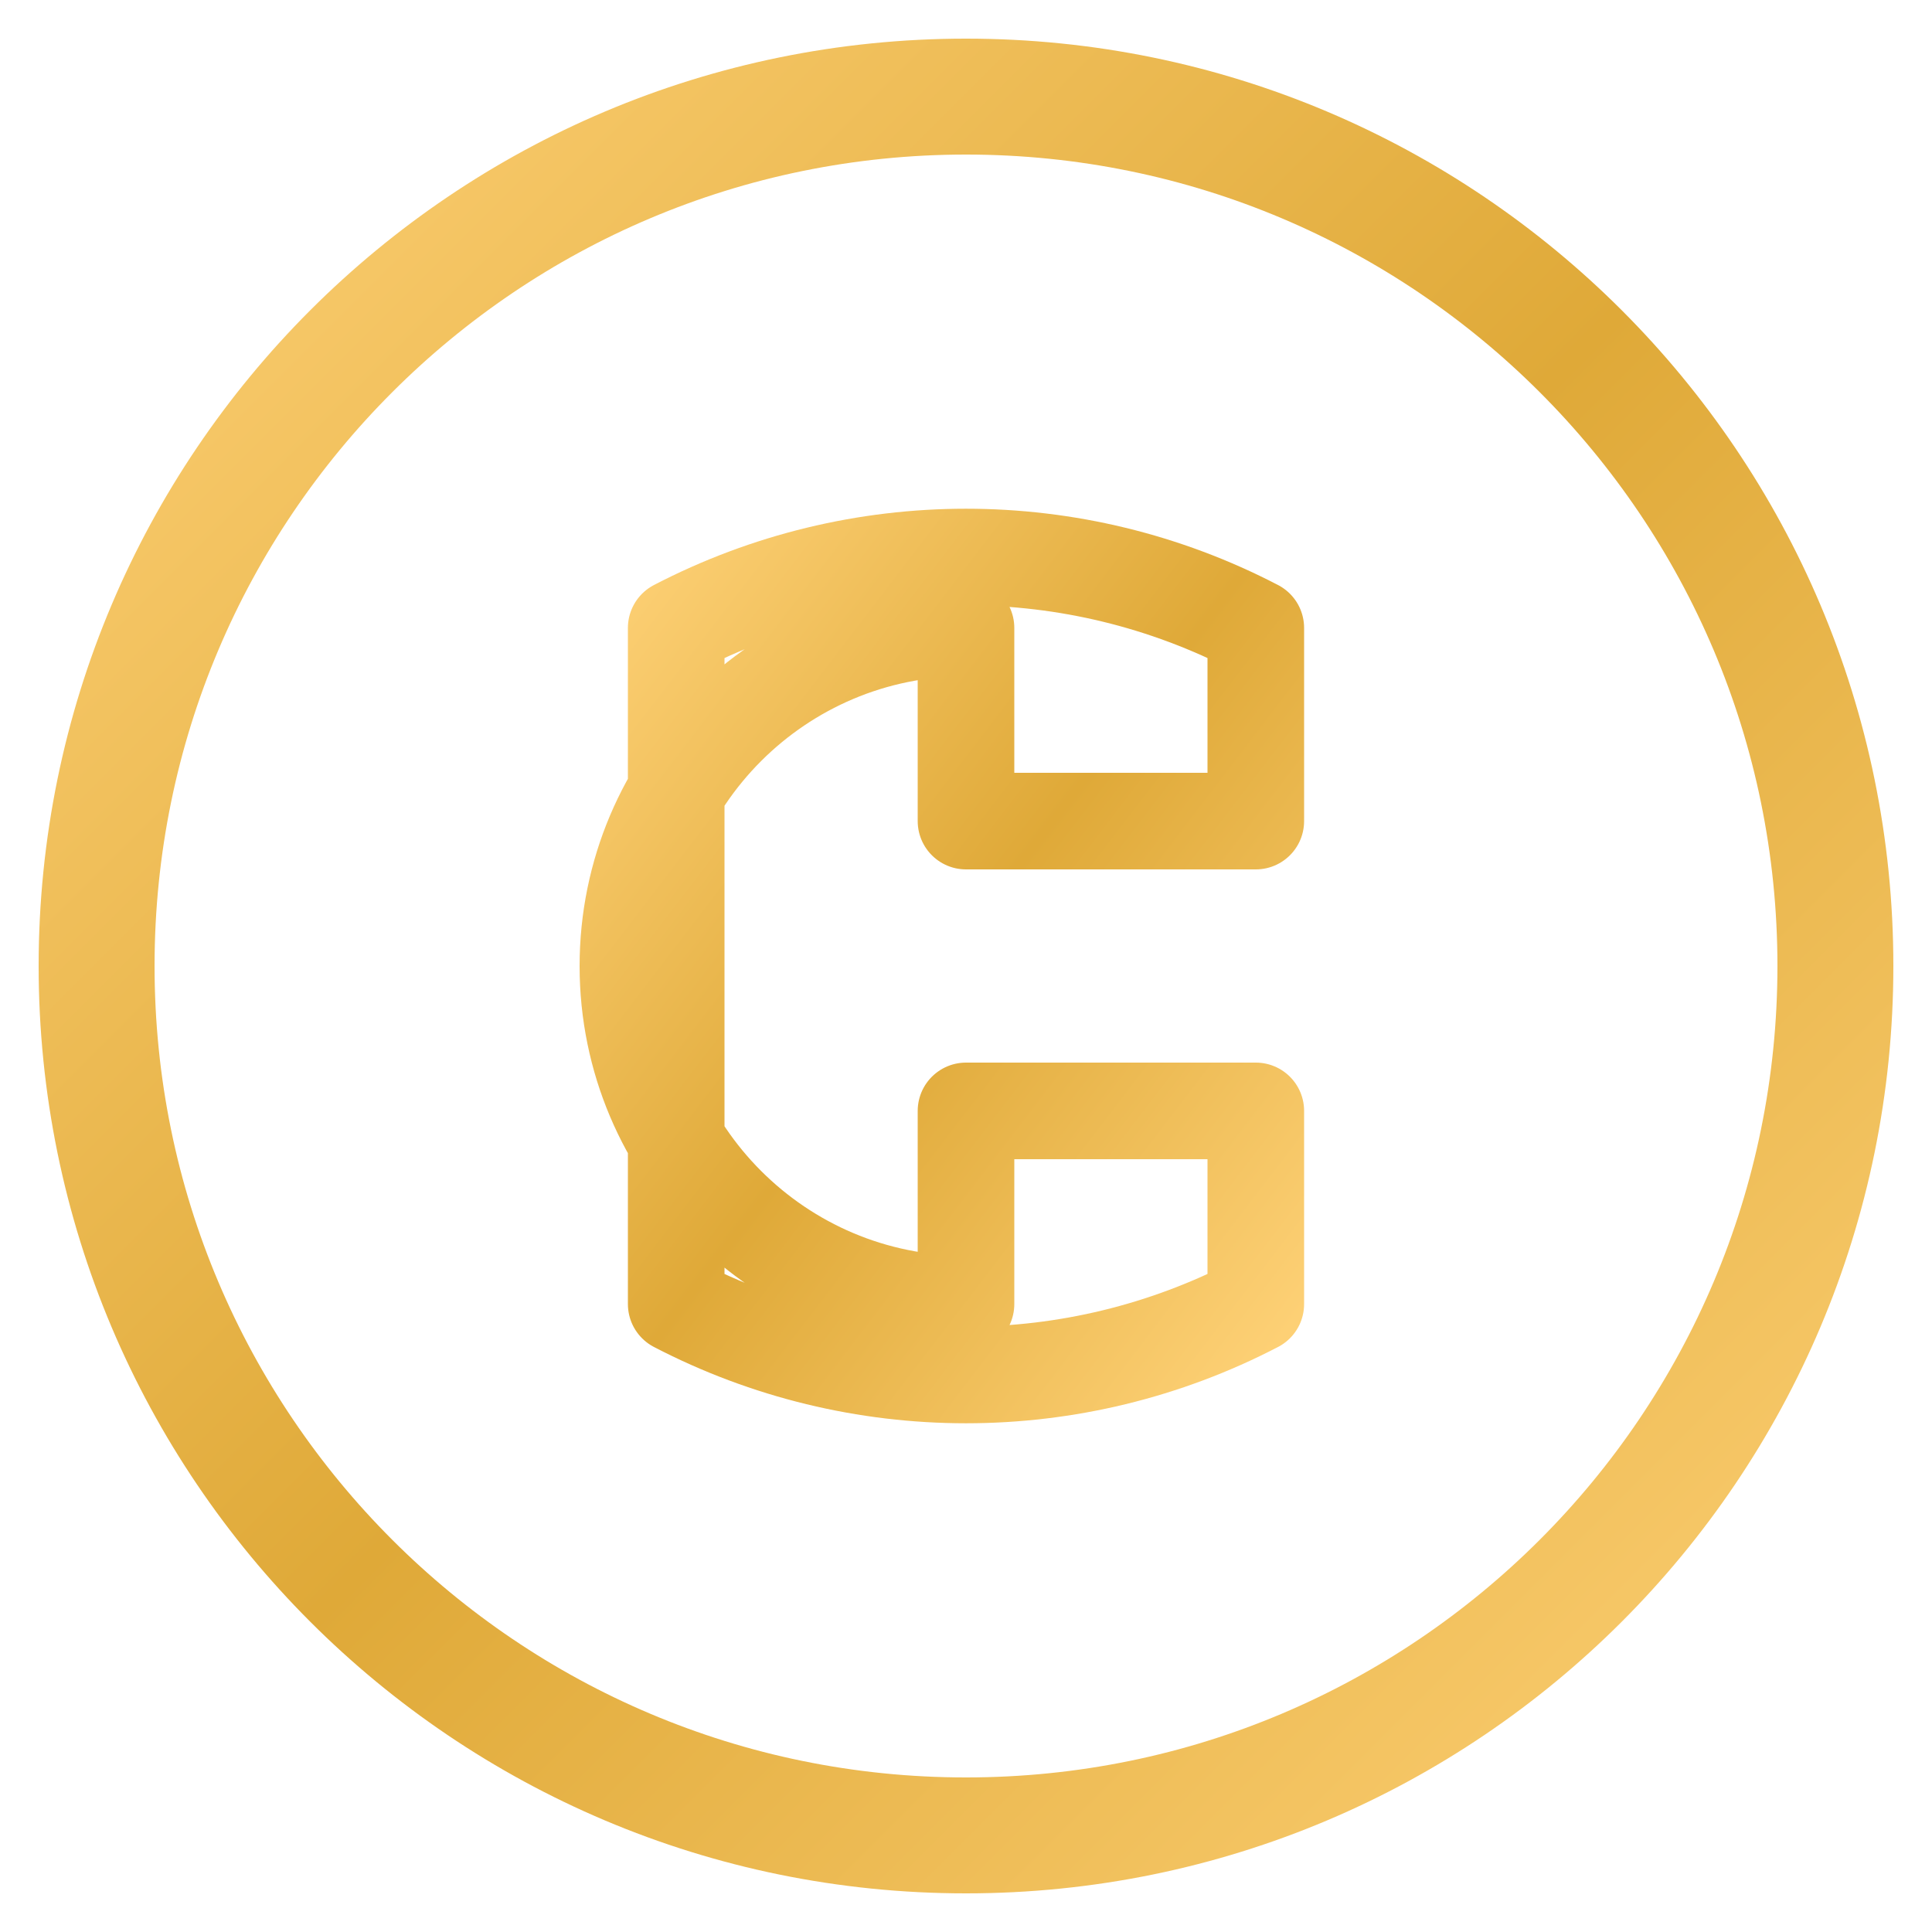
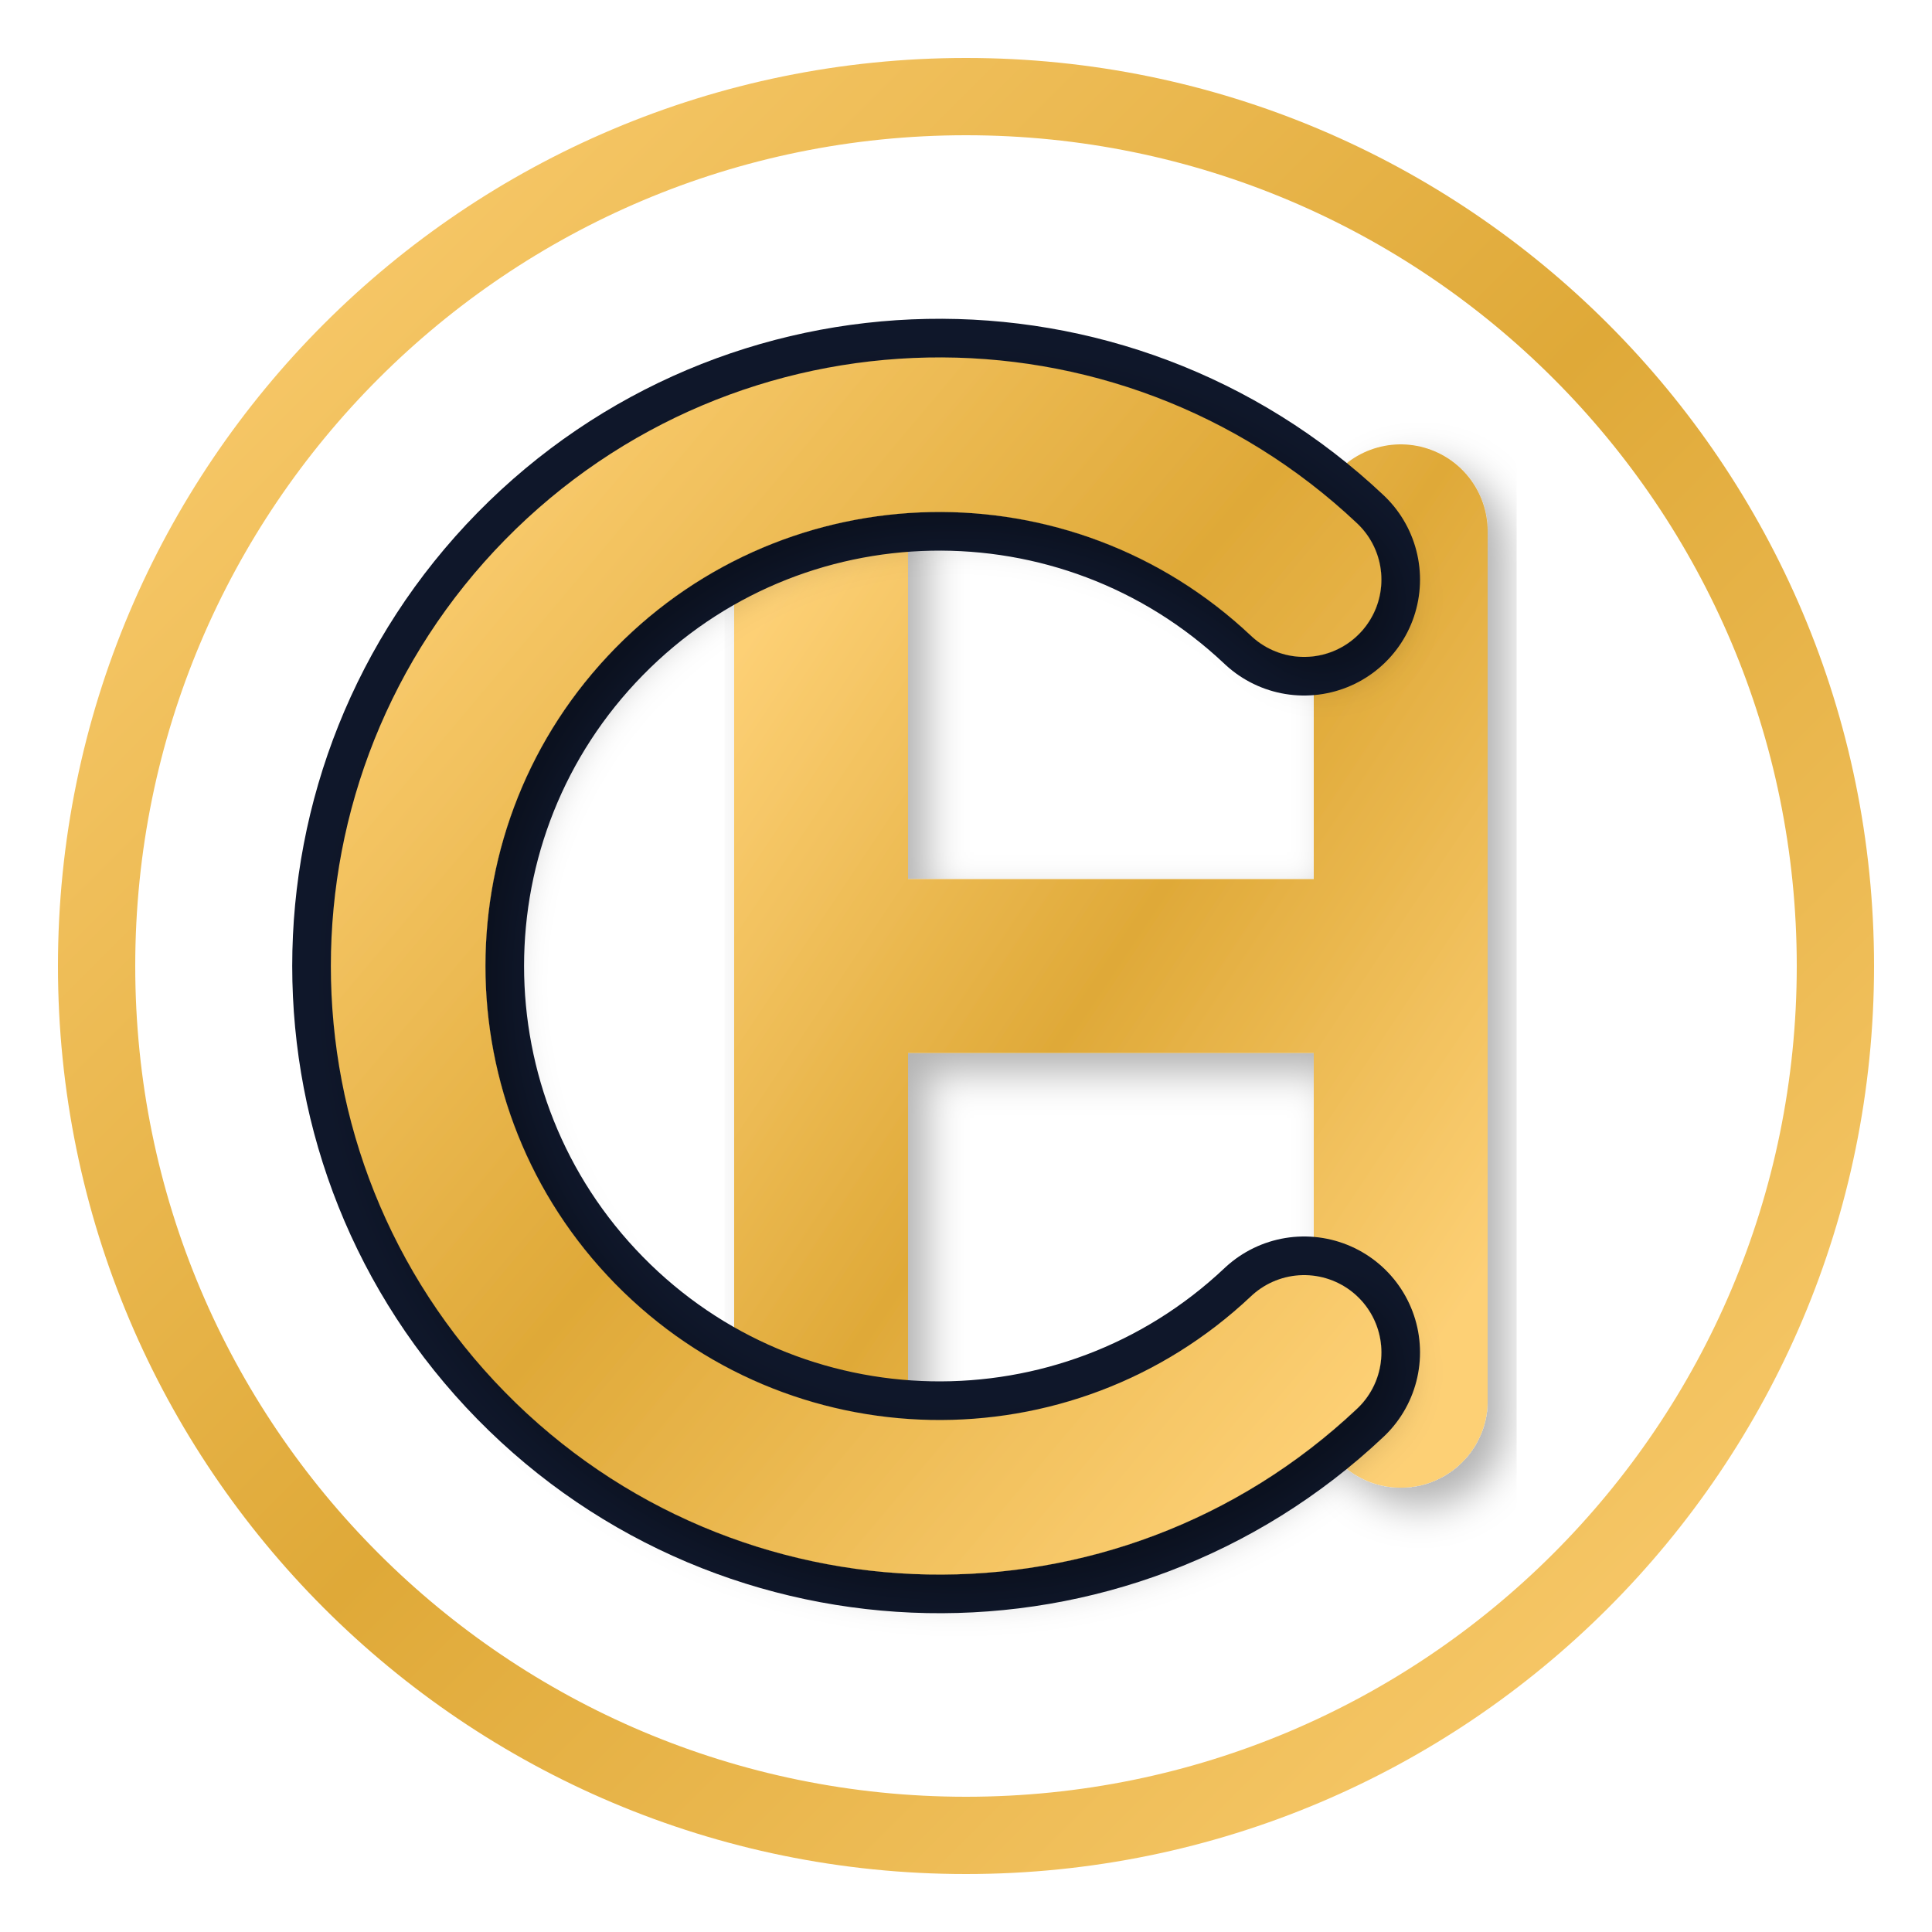
<svg xmlns="http://www.w3.org/2000/svg" viewBox="0 0 200 200" width="200" height="200" fill="none">
  <defs>
    <linearGradient id="goldGradient" x1="0%" y1="0%" x2="100%" y2="100%">
      <stop offset="0%" stop-color="#FDD075" />
      <stop offset="50%" stop-color="#DFA938" />
      <stop offset="100%" stop-color="#FDD075" />
    </linearGradient>
+     <filter id="dropShadow" x="-20%" y="-20%" width="140%" height="140%">
+       <feGaussianBlur in="SourceAlpha" stdDeviation="2" />
+       <feOffset dx="2" dy="2" result="offsetblur" />
+       <feComponentTransfer>
+         <feFuncA type="linear" slope="0.3" />
+       </feComponentTransfer>
+       <feMerge>
+         <feMergeNode />
+         <feMergeNode in="SourceGraphic" />
+       </feMerge>
+     </filter>
  </defs>
-   <circle cx="100" cy="100" r="90" stroke="url(#goldGradient)" stroke-width="12" />
-   <path d="M 130 65 A 65 65 0 0 0 70 65 L 70 135 A 65 65 0 0 0 130 135 L 130 115 L 100 115 L 100 135 A 35 35 0 0 1 100 65 L 100 85 L 130 85 Z" stroke="url(#goldGradient)" stroke-width="10" stroke-linecap="round" stroke-linejoin="round" />
+   <circle cx="100" cy="100" r="90" stroke="url(#goldGradient)" stroke-width="8" />
+   <path d="M 85 55 L 85 145 M 145 55 L 145 145 M 85 100 L 145 100" stroke="url(#goldGradient)" stroke-width="18" stroke-linecap="round" filter="url(#dropShadow)" />
+   <path d="M 135 60 A 55 55 0 1 0 135 140" stroke="#0f172a" stroke-width="24" stroke-linecap="round" fill="none" />
+   <path d="M 135 60 A 55 55 0 1 0 135 140" stroke="url(#goldGradient)" stroke-width="16" stroke-linecap="round" fill="none" filter="url(#dropShadow)" />
</svg>
